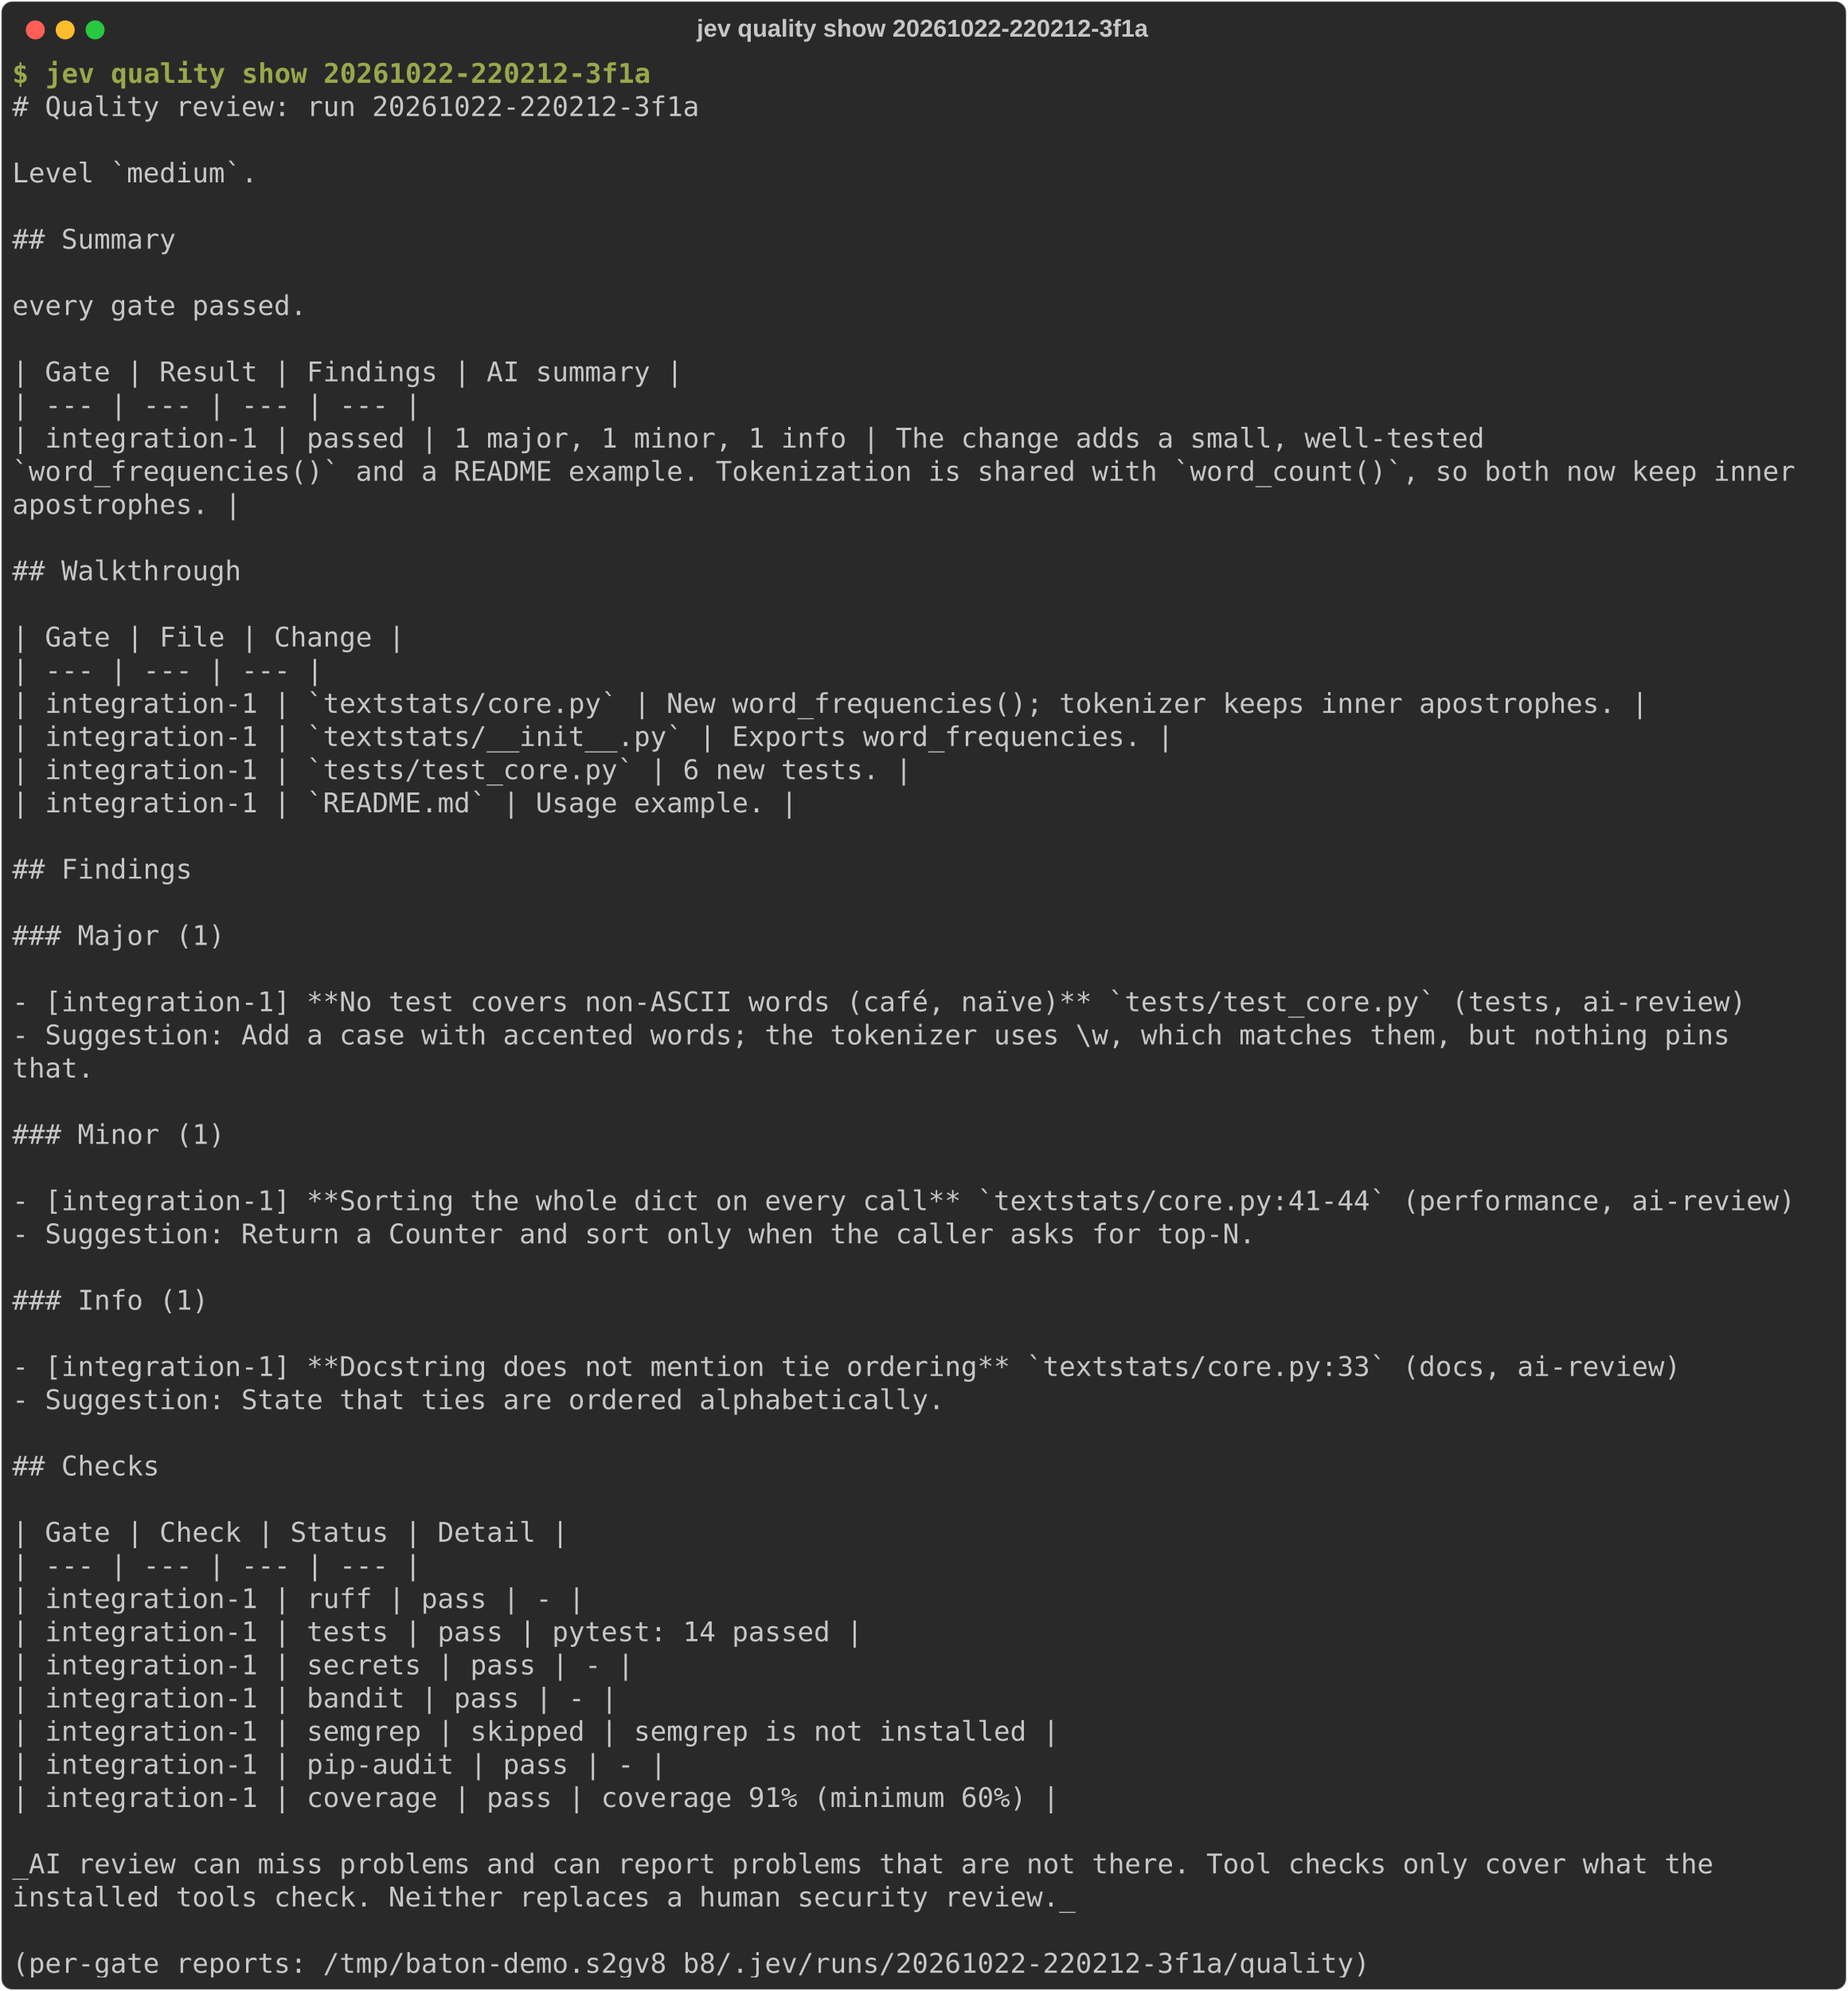
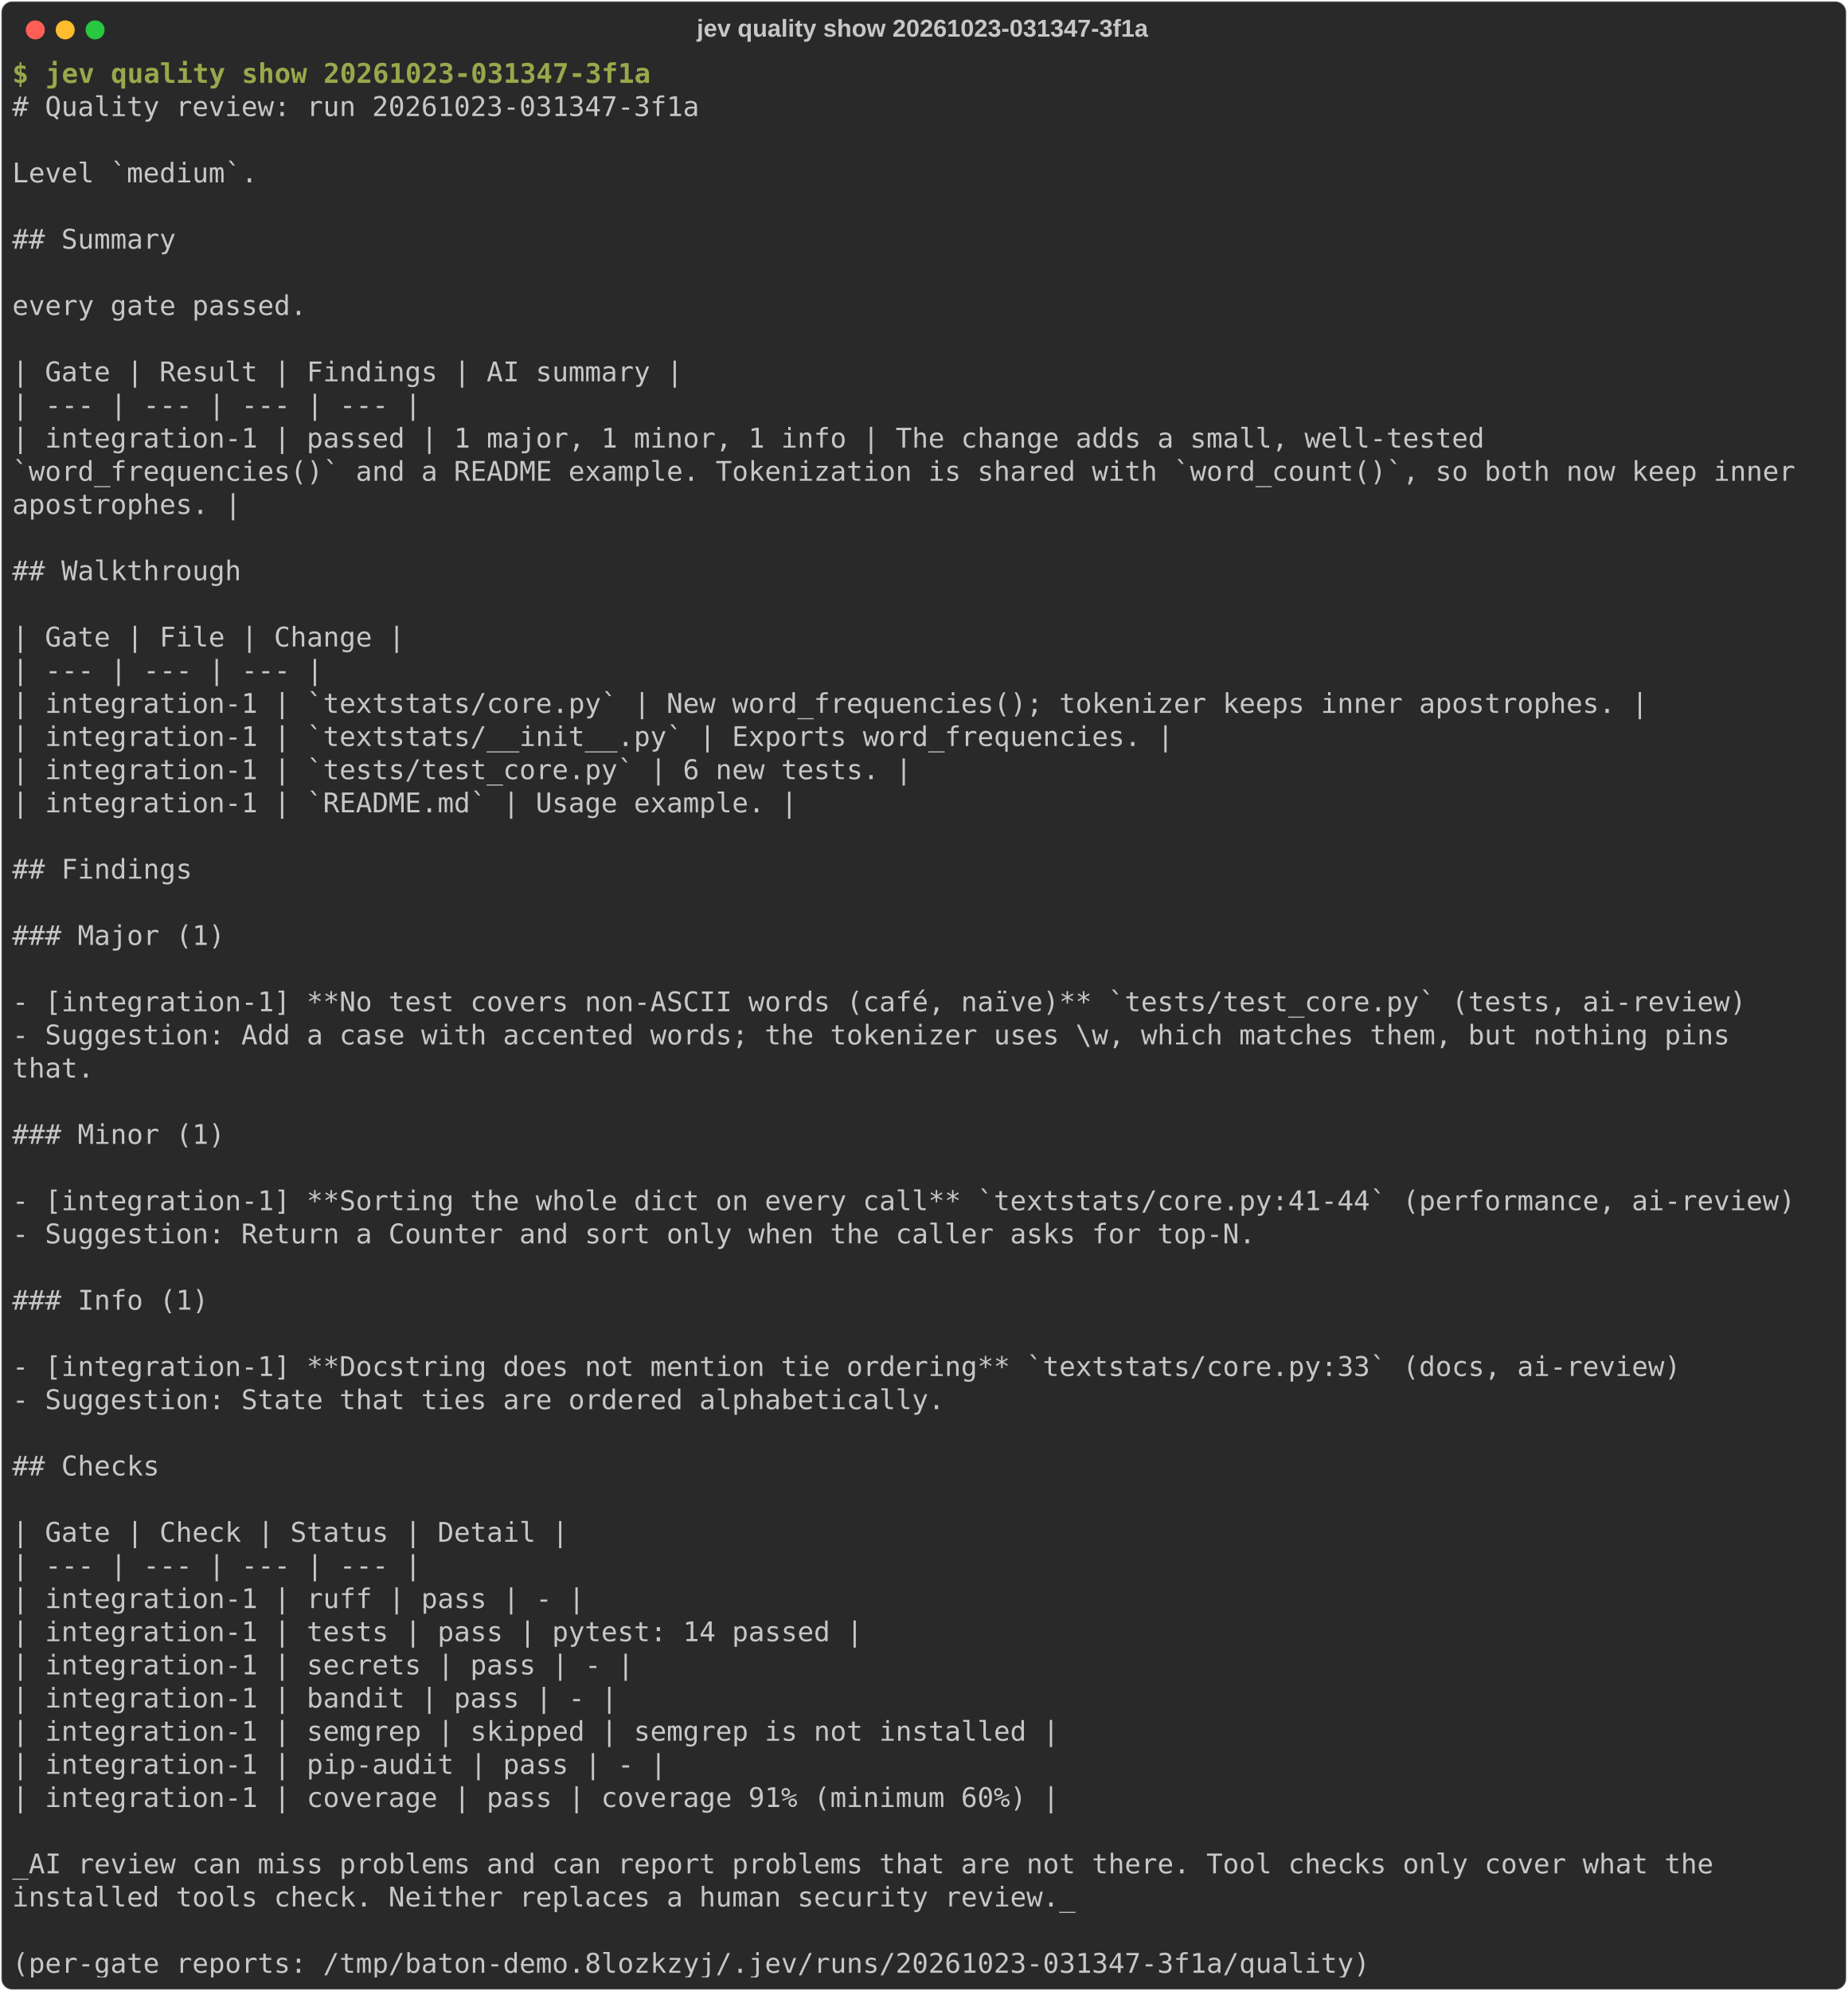
<svg xmlns="http://www.w3.org/2000/svg" class="rich-terminal" viewBox="0 0 1360 1465.2">
  <style>

    @font-face {
        font-family: "Fira Code";
        src: local("FiraCode-Regular"),
                url("https://cdnjs.cloudflare.com/ajax/libs/firacode/6.2.0/woff2/FiraCode-Regular.woff2") format("woff2"),
                url("https://cdnjs.cloudflare.com/ajax/libs/firacode/6.2.0/woff/FiraCode-Regular.woff") format("woff");
        font-style: normal;
        font-weight: 400;
    }
    @font-face {
        font-family: "Fira Code";
        src: local("FiraCode-Bold"),
                url("https://cdnjs.cloudflare.com/ajax/libs/firacode/6.2.0/woff2/FiraCode-Bold.woff2") format("woff2"),
                url("https://cdnjs.cloudflare.com/ajax/libs/firacode/6.2.0/woff/FiraCode-Bold.woff") format("woff");
        font-style: bold;
        font-weight: 700;
    }

-     .terminal-2571315563-matrix {
+     .terminal-2164468277-matrix {
        font-family: Fira Code, monospace;
        font-size: 20px;
        line-height: 24.4px;
        font-variant-east-asian: full-width;
    }

-     .terminal-2571315563-title {
+     .terminal-2164468277-title {
        font-size: 18px;
        font-weight: bold;
        font-family: arial;
    }

-     .terminal-2571315563-r1 { fill: #98a84b;font-weight: bold }
- .terminal-2571315563-r2 { fill: #c5c8c6 }
+     .terminal-2164468277-r1 { fill: #98a84b;font-weight: bold }
+ .terminal-2164468277-r2 { fill: #c5c8c6 }
    </style>
  <defs>
-     <clipPath id="terminal-2571315563-clip-terminal">
+     <clipPath id="terminal-2164468277-clip-terminal">
      <rect x="0" y="0" width="1341.0" height="1414.2" />
    </clipPath>
-     <clipPath id="terminal-2571315563-line-0">
+     <clipPath id="terminal-2164468277-line-0">
      <rect x="0" y="1.5" width="1342" height="24.65" />
    </clipPath>
-     <clipPath id="terminal-2571315563-line-1">
+     <clipPath id="terminal-2164468277-line-1">
      <rect x="0" y="25.9" width="1342" height="24.65" />
    </clipPath>
-     <clipPath id="terminal-2571315563-line-2">
+     <clipPath id="terminal-2164468277-line-2">
      <rect x="0" y="50.3" width="1342" height="24.65" />
    </clipPath>
-     <clipPath id="terminal-2571315563-line-3">
+     <clipPath id="terminal-2164468277-line-3">
      <rect x="0" y="74.7" width="1342" height="24.65" />
    </clipPath>
-     <clipPath id="terminal-2571315563-line-4">
+     <clipPath id="terminal-2164468277-line-4">
      <rect x="0" y="99.1" width="1342" height="24.65" />
    </clipPath>
-     <clipPath id="terminal-2571315563-line-5">
+     <clipPath id="terminal-2164468277-line-5">
      <rect x="0" y="123.5" width="1342" height="24.65" />
    </clipPath>
-     <clipPath id="terminal-2571315563-line-6">
+     <clipPath id="terminal-2164468277-line-6">
      <rect x="0" y="147.9" width="1342" height="24.65" />
    </clipPath>
-     <clipPath id="terminal-2571315563-line-7">
+     <clipPath id="terminal-2164468277-line-7">
      <rect x="0" y="172.3" width="1342" height="24.65" />
    </clipPath>
-     <clipPath id="terminal-2571315563-line-8">
+     <clipPath id="terminal-2164468277-line-8">
      <rect x="0" y="196.7" width="1342" height="24.65" />
    </clipPath>
-     <clipPath id="terminal-2571315563-line-9">
+     <clipPath id="terminal-2164468277-line-9">
      <rect x="0" y="221.1" width="1342" height="24.65" />
    </clipPath>
-     <clipPath id="terminal-2571315563-line-10">
+     <clipPath id="terminal-2164468277-line-10">
      <rect x="0" y="245.5" width="1342" height="24.65" />
    </clipPath>
-     <clipPath id="terminal-2571315563-line-11">
+     <clipPath id="terminal-2164468277-line-11">
      <rect x="0" y="269.9" width="1342" height="24.65" />
    </clipPath>
-     <clipPath id="terminal-2571315563-line-12">
+     <clipPath id="terminal-2164468277-line-12">
      <rect x="0" y="294.3" width="1342" height="24.65" />
    </clipPath>
-     <clipPath id="terminal-2571315563-line-13">
+     <clipPath id="terminal-2164468277-line-13">
      <rect x="0" y="318.7" width="1342" height="24.65" />
    </clipPath>
-     <clipPath id="terminal-2571315563-line-14">
+     <clipPath id="terminal-2164468277-line-14">
      <rect x="0" y="343.1" width="1342" height="24.65" />
    </clipPath>
-     <clipPath id="terminal-2571315563-line-15">
+     <clipPath id="terminal-2164468277-line-15">
      <rect x="0" y="367.5" width="1342" height="24.65" />
    </clipPath>
-     <clipPath id="terminal-2571315563-line-16">
+     <clipPath id="terminal-2164468277-line-16">
      <rect x="0" y="391.9" width="1342" height="24.65" />
    </clipPath>
-     <clipPath id="terminal-2571315563-line-17">
+     <clipPath id="terminal-2164468277-line-17">
      <rect x="0" y="416.3" width="1342" height="24.65" />
    </clipPath>
-     <clipPath id="terminal-2571315563-line-18">
+     <clipPath id="terminal-2164468277-line-18">
      <rect x="0" y="440.7" width="1342" height="24.65" />
    </clipPath>
-     <clipPath id="terminal-2571315563-line-19">
+     <clipPath id="terminal-2164468277-line-19">
      <rect x="0" y="465.1" width="1342" height="24.65" />
    </clipPath>
-     <clipPath id="terminal-2571315563-line-20">
+     <clipPath id="terminal-2164468277-line-20">
      <rect x="0" y="489.5" width="1342" height="24.65" />
    </clipPath>
-     <clipPath id="terminal-2571315563-line-21">
+     <clipPath id="terminal-2164468277-line-21">
      <rect x="0" y="513.9" width="1342" height="24.65" />
    </clipPath>
-     <clipPath id="terminal-2571315563-line-22">
+     <clipPath id="terminal-2164468277-line-22">
      <rect x="0" y="538.3" width="1342" height="24.65" />
    </clipPath>
-     <clipPath id="terminal-2571315563-line-23">
+     <clipPath id="terminal-2164468277-line-23">
      <rect x="0" y="562.7" width="1342" height="24.65" />
    </clipPath>
-     <clipPath id="terminal-2571315563-line-24">
+     <clipPath id="terminal-2164468277-line-24">
      <rect x="0" y="587.1" width="1342" height="24.65" />
    </clipPath>
-     <clipPath id="terminal-2571315563-line-25">
+     <clipPath id="terminal-2164468277-line-25">
      <rect x="0" y="611.5" width="1342" height="24.65" />
    </clipPath>
-     <clipPath id="terminal-2571315563-line-26">
+     <clipPath id="terminal-2164468277-line-26">
      <rect x="0" y="635.9" width="1342" height="24.65" />
    </clipPath>
-     <clipPath id="terminal-2571315563-line-27">
+     <clipPath id="terminal-2164468277-line-27">
      <rect x="0" y="660.3" width="1342" height="24.65" />
    </clipPath>
-     <clipPath id="terminal-2571315563-line-28">
+     <clipPath id="terminal-2164468277-line-28">
      <rect x="0" y="684.7" width="1342" height="24.65" />
    </clipPath>
-     <clipPath id="terminal-2571315563-line-29">
+     <clipPath id="terminal-2164468277-line-29">
      <rect x="0" y="709.1" width="1342" height="24.65" />
    </clipPath>
-     <clipPath id="terminal-2571315563-line-30">
+     <clipPath id="terminal-2164468277-line-30">
      <rect x="0" y="733.5" width="1342" height="24.65" />
    </clipPath>
-     <clipPath id="terminal-2571315563-line-31">
+     <clipPath id="terminal-2164468277-line-31">
      <rect x="0" y="757.9" width="1342" height="24.65" />
    </clipPath>
-     <clipPath id="terminal-2571315563-line-32">
+     <clipPath id="terminal-2164468277-line-32">
      <rect x="0" y="782.3" width="1342" height="24.65" />
    </clipPath>
-     <clipPath id="terminal-2571315563-line-33">
+     <clipPath id="terminal-2164468277-line-33">
      <rect x="0" y="806.7" width="1342" height="24.65" />
    </clipPath>
-     <clipPath id="terminal-2571315563-line-34">
+     <clipPath id="terminal-2164468277-line-34">
      <rect x="0" y="831.1" width="1342" height="24.65" />
    </clipPath>
-     <clipPath id="terminal-2571315563-line-35">
+     <clipPath id="terminal-2164468277-line-35">
      <rect x="0" y="855.5" width="1342" height="24.65" />
    </clipPath>
-     <clipPath id="terminal-2571315563-line-36">
+     <clipPath id="terminal-2164468277-line-36">
      <rect x="0" y="879.9" width="1342" height="24.65" />
    </clipPath>
-     <clipPath id="terminal-2571315563-line-37">
+     <clipPath id="terminal-2164468277-line-37">
      <rect x="0" y="904.3" width="1342" height="24.65" />
    </clipPath>
-     <clipPath id="terminal-2571315563-line-38">
+     <clipPath id="terminal-2164468277-line-38">
      <rect x="0" y="928.7" width="1342" height="24.65" />
    </clipPath>
-     <clipPath id="terminal-2571315563-line-39">
+     <clipPath id="terminal-2164468277-line-39">
      <rect x="0" y="953.1" width="1342" height="24.65" />
    </clipPath>
-     <clipPath id="terminal-2571315563-line-40">
+     <clipPath id="terminal-2164468277-line-40">
      <rect x="0" y="977.5" width="1342" height="24.65" />
    </clipPath>
-     <clipPath id="terminal-2571315563-line-41">
+     <clipPath id="terminal-2164468277-line-41">
      <rect x="0" y="1001.9" width="1342" height="24.65" />
    </clipPath>
-     <clipPath id="terminal-2571315563-line-42">
+     <clipPath id="terminal-2164468277-line-42">
      <rect x="0" y="1026.3" width="1342" height="24.65" />
    </clipPath>
-     <clipPath id="terminal-2571315563-line-43">
+     <clipPath id="terminal-2164468277-line-43">
      <rect x="0" y="1050.7" width="1342" height="24.65" />
    </clipPath>
-     <clipPath id="terminal-2571315563-line-44">
+     <clipPath id="terminal-2164468277-line-44">
      <rect x="0" y="1075.1" width="1342" height="24.65" />
    </clipPath>
-     <clipPath id="terminal-2571315563-line-45">
+     <clipPath id="terminal-2164468277-line-45">
      <rect x="0" y="1099.5" width="1342" height="24.65" />
    </clipPath>
-     <clipPath id="terminal-2571315563-line-46">
+     <clipPath id="terminal-2164468277-line-46">
      <rect x="0" y="1123.9" width="1342" height="24.65" />
    </clipPath>
-     <clipPath id="terminal-2571315563-line-47">
+     <clipPath id="terminal-2164468277-line-47">
      <rect x="0" y="1148.3" width="1342" height="24.65" />
    </clipPath>
-     <clipPath id="terminal-2571315563-line-48">
+     <clipPath id="terminal-2164468277-line-48">
      <rect x="0" y="1172.7" width="1342" height="24.65" />
    </clipPath>
-     <clipPath id="terminal-2571315563-line-49">
+     <clipPath id="terminal-2164468277-line-49">
      <rect x="0" y="1197.1" width="1342" height="24.65" />
    </clipPath>
-     <clipPath id="terminal-2571315563-line-50">
+     <clipPath id="terminal-2164468277-line-50">
      <rect x="0" y="1221.5" width="1342" height="24.65" />
    </clipPath>
-     <clipPath id="terminal-2571315563-line-51">
+     <clipPath id="terminal-2164468277-line-51">
      <rect x="0" y="1245.9" width="1342" height="24.65" />
    </clipPath>
-     <clipPath id="terminal-2571315563-line-52">
+     <clipPath id="terminal-2164468277-line-52">
      <rect x="0" y="1270.3" width="1342" height="24.65" />
    </clipPath>
-     <clipPath id="terminal-2571315563-line-53">
+     <clipPath id="terminal-2164468277-line-53">
      <rect x="0" y="1294.7" width="1342" height="24.65" />
    </clipPath>
-     <clipPath id="terminal-2571315563-line-54">
+     <clipPath id="terminal-2164468277-line-54">
      <rect x="0" y="1319.1" width="1342" height="24.65" />
    </clipPath>
-     <clipPath id="terminal-2571315563-line-55">
+     <clipPath id="terminal-2164468277-line-55">
      <rect x="0" y="1343.5" width="1342" height="24.65" />
    </clipPath>
-     <clipPath id="terminal-2571315563-line-56">
+     <clipPath id="terminal-2164468277-line-56">
      <rect x="0" y="1367.9" width="1342" height="24.65" />
    </clipPath>
  </defs>
  <rect fill="#292929" stroke="rgba(255,255,255,0.35)" stroke-width="1" x="1" y="1" width="1358" height="1463.2" rx="8" />
-   <text class="terminal-2571315563-title" fill="#c5c8c6" text-anchor="middle" x="679" y="27">jev quality show 20261022-220212-3f1a</text>
+   <text class="terminal-2164468277-title" fill="#c5c8c6" text-anchor="middle" x="679" y="27">jev quality show 20261023-031347-3f1a</text>
  <g transform="translate(26,22)">
    <circle cx="0" cy="0" r="7" fill="#ff5f57" />
    <circle cx="22" cy="0" r="7" fill="#febc2e" />
    <circle cx="44" cy="0" r="7" fill="#28c840" />
  </g>
-   <g transform="translate(9, 41)" clip-path="url(#terminal-2571315563-clip-terminal)">
-     <g class="terminal-2571315563-matrix">
-       <text class="terminal-2571315563-r1" x="0" y="20" textLength="24.4" clip-path="url(#terminal-2571315563-line-0)">$ </text>
-       <text class="terminal-2571315563-r1" x="24.4" y="20" textLength="451.4" clip-path="url(#terminal-2571315563-line-0)">jev quality show 20261022-220212-3f1a</text>
-       <text class="terminal-2571315563-r2" x="1342" y="20" textLength="12.2" clip-path="url(#terminal-2571315563-line-0)">
- </text>
-       <text class="terminal-2571315563-r2" x="0" y="44.4" textLength="512.4" clip-path="url(#terminal-2571315563-line-1)"># Quality review: run 20261022-220212-3f1a</text>
-       <text class="terminal-2571315563-r2" x="1342" y="44.4" textLength="12.2" clip-path="url(#terminal-2571315563-line-1)">
- </text>
-       <text class="terminal-2571315563-r2" x="1342" y="68.8" textLength="12.2" clip-path="url(#terminal-2571315563-line-2)">
- </text>
-       <text class="terminal-2571315563-r2" x="0" y="93.2" textLength="183" clip-path="url(#terminal-2571315563-line-3)">Level `medium`.</text>
-       <text class="terminal-2571315563-r2" x="1342" y="93.2" textLength="12.2" clip-path="url(#terminal-2571315563-line-3)">
- </text>
-       <text class="terminal-2571315563-r2" x="1342" y="117.6" textLength="12.2" clip-path="url(#terminal-2571315563-line-4)">
- </text>
-       <text class="terminal-2571315563-r2" x="0" y="142" textLength="122" clip-path="url(#terminal-2571315563-line-5)">## Summary</text>
-       <text class="terminal-2571315563-r2" x="1342" y="142" textLength="12.2" clip-path="url(#terminal-2571315563-line-5)">
- </text>
-       <text class="terminal-2571315563-r2" x="1342" y="166.4" textLength="12.2" clip-path="url(#terminal-2571315563-line-6)">
- </text>
-       <text class="terminal-2571315563-r2" x="0" y="190.8" textLength="219.6" clip-path="url(#terminal-2571315563-line-7)">every gate passed.</text>
-       <text class="terminal-2571315563-r2" x="1342" y="190.8" textLength="12.2" clip-path="url(#terminal-2571315563-line-7)">
- </text>
-       <text class="terminal-2571315563-r2" x="1342" y="215.2" textLength="12.2" clip-path="url(#terminal-2571315563-line-8)">
- </text>
-       <text class="terminal-2571315563-r2" x="0" y="239.6" textLength="500.2" clip-path="url(#terminal-2571315563-line-9)">| Gate | Result | Findings | AI summary |</text>
-       <text class="terminal-2571315563-r2" x="1342" y="239.6" textLength="12.2" clip-path="url(#terminal-2571315563-line-9)">
- </text>
-       <text class="terminal-2571315563-r2" x="0" y="264" textLength="305" clip-path="url(#terminal-2571315563-line-10)">| --- | --- | --- | --- |</text>
-       <text class="terminal-2571315563-r2" x="1342" y="264" textLength="12.2" clip-path="url(#terminal-2571315563-line-10)">
- </text>
-       <text class="terminal-2571315563-r2" x="0" y="288.4" textLength="1110.2" clip-path="url(#terminal-2571315563-line-11)">| integration-1 | passed | 1 major, 1 minor, 1 info | The change adds a small, well-tested </text>
-       <text class="terminal-2571315563-r2" x="1342" y="288.4" textLength="12.2" clip-path="url(#terminal-2571315563-line-11)">
- </text>
-       <text class="terminal-2571315563-r2" x="0" y="312.8" textLength="1342" clip-path="url(#terminal-2571315563-line-12)">`word_frequencies()` and a README example. Tokenization is shared with `word_count()`, so both now keep inner </text>
-       <text class="terminal-2571315563-r2" x="1342" y="312.8" textLength="12.2" clip-path="url(#terminal-2571315563-line-12)">
- </text>
-       <text class="terminal-2571315563-r2" x="0" y="337.2" textLength="170.8" clip-path="url(#terminal-2571315563-line-13)">apostrophes. |</text>
-       <text class="terminal-2571315563-r2" x="1342" y="337.2" textLength="12.2" clip-path="url(#terminal-2571315563-line-13)">
- </text>
-       <text class="terminal-2571315563-r2" x="1342" y="361.6" textLength="12.2" clip-path="url(#terminal-2571315563-line-14)">
- </text>
-       <text class="terminal-2571315563-r2" x="0" y="386" textLength="170.8" clip-path="url(#terminal-2571315563-line-15)">## Walkthrough</text>
-       <text class="terminal-2571315563-r2" x="1342" y="386" textLength="12.2" clip-path="url(#terminal-2571315563-line-15)">
- </text>
-       <text class="terminal-2571315563-r2" x="1342" y="410.4" textLength="12.2" clip-path="url(#terminal-2571315563-line-16)">
- </text>
-       <text class="terminal-2571315563-r2" x="0" y="434.8" textLength="292.8" clip-path="url(#terminal-2571315563-line-17)">| Gate | File | Change |</text>
-       <text class="terminal-2571315563-r2" x="1342" y="434.8" textLength="12.2" clip-path="url(#terminal-2571315563-line-17)">
- </text>
-       <text class="terminal-2571315563-r2" x="0" y="459.2" textLength="231.8" clip-path="url(#terminal-2571315563-line-18)">| --- | --- | --- |</text>
-       <text class="terminal-2571315563-r2" x="1342" y="459.2" textLength="12.2" clip-path="url(#terminal-2571315563-line-18)">
- </text>
-       <text class="terminal-2571315563-r2" x="0" y="483.6" textLength="1220" clip-path="url(#terminal-2571315563-line-19)">| integration-1 | `textstats/core.py` | New word_frequencies(); tokenizer keeps inner apostrophes. |</text>
-       <text class="terminal-2571315563-r2" x="1342" y="483.6" textLength="12.2" clip-path="url(#terminal-2571315563-line-19)">
- </text>
-       <text class="terminal-2571315563-r2" x="0" y="508" textLength="866.2" clip-path="url(#terminal-2571315563-line-20)">| integration-1 | `textstats/__init__.py` | Exports word_frequencies. |</text>
-       <text class="terminal-2571315563-r2" x="1342" y="508" textLength="12.2" clip-path="url(#terminal-2571315563-line-20)">
- </text>
-       <text class="terminal-2571315563-r2" x="0" y="532.4" textLength="671" clip-path="url(#terminal-2571315563-line-21)">| integration-1 | `tests/test_core.py` | 6 new tests. |</text>
-       <text class="terminal-2571315563-r2" x="1342" y="532.4" textLength="12.2" clip-path="url(#terminal-2571315563-line-21)">
- </text>
-       <text class="terminal-2571315563-r2" x="0" y="556.8" textLength="585.6" clip-path="url(#terminal-2571315563-line-22)">| integration-1 | `README.md` | Usage example. |</text>
-       <text class="terminal-2571315563-r2" x="1342" y="556.8" textLength="12.2" clip-path="url(#terminal-2571315563-line-22)">
- </text>
-       <text class="terminal-2571315563-r2" x="1342" y="581.2" textLength="12.2" clip-path="url(#terminal-2571315563-line-23)">
- </text>
-       <text class="terminal-2571315563-r2" x="0" y="605.6" textLength="134.2" clip-path="url(#terminal-2571315563-line-24)">## Findings</text>
-       <text class="terminal-2571315563-r2" x="1342" y="605.6" textLength="12.2" clip-path="url(#terminal-2571315563-line-24)">
- </text>
-       <text class="terminal-2571315563-r2" x="1342" y="630" textLength="12.2" clip-path="url(#terminal-2571315563-line-25)">
- </text>
-       <text class="terminal-2571315563-r2" x="0" y="654.4" textLength="158.6" clip-path="url(#terminal-2571315563-line-26)">### Major (1)</text>
-       <text class="terminal-2571315563-r2" x="1342" y="654.4" textLength="12.2" clip-path="url(#terminal-2571315563-line-26)">
- </text>
-       <text class="terminal-2571315563-r2" x="1342" y="678.8" textLength="12.2" clip-path="url(#terminal-2571315563-line-27)">
- </text>
-       <text class="terminal-2571315563-r2" x="0" y="703.2" textLength="1293.2" clip-path="url(#terminal-2571315563-line-28)">- [integration-1] **No test covers non-ASCII words (café, naïve)** `tests/test_core.py` (tests, ai-review)</text>
-       <text class="terminal-2571315563-r2" x="1342" y="703.2" textLength="12.2" clip-path="url(#terminal-2571315563-line-28)">
- </text>
-       <text class="terminal-2571315563-r2" x="0" y="727.6" textLength="1317.6" clip-path="url(#terminal-2571315563-line-29)">  - Suggestion: Add a case with accented words; the tokenizer uses \w, which matches them, but nothing pins </text>
-       <text class="terminal-2571315563-r2" x="1342" y="727.6" textLength="12.2" clip-path="url(#terminal-2571315563-line-29)">
- </text>
-       <text class="terminal-2571315563-r2" x="0" y="752" textLength="61" clip-path="url(#terminal-2571315563-line-30)">that.</text>
-       <text class="terminal-2571315563-r2" x="1342" y="752" textLength="12.2" clip-path="url(#terminal-2571315563-line-30)">
- </text>
-       <text class="terminal-2571315563-r2" x="1342" y="776.4" textLength="12.2" clip-path="url(#terminal-2571315563-line-31)">
- </text>
-       <text class="terminal-2571315563-r2" x="0" y="800.8" textLength="158.6" clip-path="url(#terminal-2571315563-line-32)">### Minor (1)</text>
-       <text class="terminal-2571315563-r2" x="1342" y="800.8" textLength="12.2" clip-path="url(#terminal-2571315563-line-32)">
- </text>
-       <text class="terminal-2571315563-r2" x="1342" y="825.2" textLength="12.2" clip-path="url(#terminal-2571315563-line-33)">
- </text>
-       <text class="terminal-2571315563-r2" x="0" y="849.6" textLength="1329.8" clip-path="url(#terminal-2571315563-line-34)">- [integration-1] **Sorting the whole dict on every call** `textstats/core.py:41-44` (performance, ai-review)</text>
-       <text class="terminal-2571315563-r2" x="1342" y="849.6" textLength="12.2" clip-path="url(#terminal-2571315563-line-34)">
- </text>
-       <text class="terminal-2571315563-r2" x="0" y="874" textLength="951.6" clip-path="url(#terminal-2571315563-line-35)">  - Suggestion: Return a Counter and sort only when the caller asks for top-N.</text>
-       <text class="terminal-2571315563-r2" x="1342" y="874" textLength="12.2" clip-path="url(#terminal-2571315563-line-35)">
- </text>
-       <text class="terminal-2571315563-r2" x="1342" y="898.4" textLength="12.2" clip-path="url(#terminal-2571315563-line-36)">
- </text>
-       <text class="terminal-2571315563-r2" x="0" y="922.8" textLength="146.4" clip-path="url(#terminal-2571315563-line-37)">### Info (1)</text>
-       <text class="terminal-2571315563-r2" x="1342" y="922.8" textLength="12.2" clip-path="url(#terminal-2571315563-line-37)">
- </text>
-       <text class="terminal-2571315563-r2" x="1342" y="947.2" textLength="12.2" clip-path="url(#terminal-2571315563-line-38)">
- </text>
-       <text class="terminal-2571315563-r2" x="0" y="971.6" textLength="1244.4" clip-path="url(#terminal-2571315563-line-39)">- [integration-1] **Docstring does not mention tie ordering** `textstats/core.py:33` (docs, ai-review)</text>
-       <text class="terminal-2571315563-r2" x="1342" y="971.6" textLength="12.2" clip-path="url(#terminal-2571315563-line-39)">
- </text>
-       <text class="terminal-2571315563-r2" x="0" y="996" textLength="719.8" clip-path="url(#terminal-2571315563-line-40)">  - Suggestion: State that ties are ordered alphabetically.</text>
-       <text class="terminal-2571315563-r2" x="1342" y="996" textLength="12.2" clip-path="url(#terminal-2571315563-line-40)">
- </text>
-       <text class="terminal-2571315563-r2" x="1342" y="1020.4" textLength="12.2" clip-path="url(#terminal-2571315563-line-41)">
- </text>
-       <text class="terminal-2571315563-r2" x="0" y="1044.8" textLength="109.8" clip-path="url(#terminal-2571315563-line-42)">## Checks</text>
-       <text class="terminal-2571315563-r2" x="1342" y="1044.8" textLength="12.2" clip-path="url(#terminal-2571315563-line-42)">
- </text>
-       <text class="terminal-2571315563-r2" x="1342" y="1069.2" textLength="12.2" clip-path="url(#terminal-2571315563-line-43)">
- </text>
-       <text class="terminal-2571315563-r2" x="0" y="1093.6" textLength="414.8" clip-path="url(#terminal-2571315563-line-44)">| Gate | Check | Status | Detail |</text>
-       <text class="terminal-2571315563-r2" x="1342" y="1093.6" textLength="12.2" clip-path="url(#terminal-2571315563-line-44)">
- </text>
-       <text class="terminal-2571315563-r2" x="0" y="1118" textLength="305" clip-path="url(#terminal-2571315563-line-45)">| --- | --- | --- | --- |</text>
-       <text class="terminal-2571315563-r2" x="1342" y="1118" textLength="12.2" clip-path="url(#terminal-2571315563-line-45)">
- </text>
-       <text class="terminal-2571315563-r2" x="0" y="1142.4" textLength="427" clip-path="url(#terminal-2571315563-line-46)">| integration-1 | ruff | pass | - |</text>
-       <text class="terminal-2571315563-r2" x="1342" y="1142.4" textLength="12.2" clip-path="url(#terminal-2571315563-line-46)">
- </text>
-       <text class="terminal-2571315563-r2" x="0" y="1166.8" textLength="634.4" clip-path="url(#terminal-2571315563-line-47)">| integration-1 | tests | pass | pytest: 14 passed |</text>
-       <text class="terminal-2571315563-r2" x="1342" y="1166.8" textLength="12.2" clip-path="url(#terminal-2571315563-line-47)">
- </text>
-       <text class="terminal-2571315563-r2" x="0" y="1191.2" textLength="463.6" clip-path="url(#terminal-2571315563-line-48)">| integration-1 | secrets | pass | - |</text>
-       <text class="terminal-2571315563-r2" x="1342" y="1191.2" textLength="12.2" clip-path="url(#terminal-2571315563-line-48)">
- </text>
-       <text class="terminal-2571315563-r2" x="0" y="1215.6" textLength="451.4" clip-path="url(#terminal-2571315563-line-49)">| integration-1 | bandit | pass | - |</text>
-       <text class="terminal-2571315563-r2" x="1342" y="1215.6" textLength="12.2" clip-path="url(#terminal-2571315563-line-49)">
- </text>
-       <text class="terminal-2571315563-r2" x="0" y="1240" textLength="780.8" clip-path="url(#terminal-2571315563-line-50)">| integration-1 | semgrep | skipped | semgrep is not installed |</text>
-       <text class="terminal-2571315563-r2" x="1342" y="1240" textLength="12.2" clip-path="url(#terminal-2571315563-line-50)">
- </text>
-       <text class="terminal-2571315563-r2" x="0" y="1264.4" textLength="488" clip-path="url(#terminal-2571315563-line-51)">| integration-1 | pip-audit | pass | - |</text>
-       <text class="terminal-2571315563-r2" x="1342" y="1264.4" textLength="12.2" clip-path="url(#terminal-2571315563-line-51)">
- </text>
-       <text class="terminal-2571315563-r2" x="0" y="1288.8" textLength="780.8" clip-path="url(#terminal-2571315563-line-52)">| integration-1 | coverage | pass | coverage 91% (minimum 60%) |</text>
-       <text class="terminal-2571315563-r2" x="1342" y="1288.8" textLength="12.2" clip-path="url(#terminal-2571315563-line-52)">
- </text>
-       <text class="terminal-2571315563-r2" x="1342" y="1313.2" textLength="12.2" clip-path="url(#terminal-2571315563-line-53)">
- </text>
-       <text class="terminal-2571315563-r2" x="0" y="1337.6" textLength="1281" clip-path="url(#terminal-2571315563-line-54)">_AI review can miss problems and can report problems that are not there. Tool checks only cover what the </text>
-       <text class="terminal-2571315563-r2" x="1342" y="1337.6" textLength="12.2" clip-path="url(#terminal-2571315563-line-54)">
- </text>
-       <text class="terminal-2571315563-r2" x="0" y="1362" textLength="793" clip-path="url(#terminal-2571315563-line-55)">installed tools check. Neither replaces a human security review._</text>
-       <text class="terminal-2571315563-r2" x="1342" y="1362" textLength="12.2" clip-path="url(#terminal-2571315563-line-55)">
- </text>
-       <text class="terminal-2571315563-r2" x="1342" y="1386.4" textLength="12.2" clip-path="url(#terminal-2571315563-line-56)">
- </text>
-       <text class="terminal-2571315563-r2" x="0" y="1410.8" textLength="1012.6" clip-path="url(#terminal-2571315563-line-57)">(per-gate reports: /tmp/baton-demo.s2gv8_b8/.jev/runs/20261022-220212-3f1a/quality)</text>
-       <text class="terminal-2571315563-r2" x="1342" y="1410.8" textLength="12.2" clip-path="url(#terminal-2571315563-line-57)">
+   <g transform="translate(9, 41)" clip-path="url(#terminal-2164468277-clip-terminal)">
+     <g class="terminal-2164468277-matrix">
+       <text class="terminal-2164468277-r1" x="0" y="20" textLength="24.4" clip-path="url(#terminal-2164468277-line-0)">$ </text>
+       <text class="terminal-2164468277-r1" x="24.4" y="20" textLength="451.4" clip-path="url(#terminal-2164468277-line-0)">jev quality show 20261023-031347-3f1a</text>
+       <text class="terminal-2164468277-r2" x="1342" y="20" textLength="12.2" clip-path="url(#terminal-2164468277-line-0)">
+ </text>
+       <text class="terminal-2164468277-r2" x="0" y="44.4" textLength="512.4" clip-path="url(#terminal-2164468277-line-1)"># Quality review: run 20261023-031347-3f1a</text>
+       <text class="terminal-2164468277-r2" x="1342" y="44.4" textLength="12.2" clip-path="url(#terminal-2164468277-line-1)">
+ </text>
+       <text class="terminal-2164468277-r2" x="1342" y="68.8" textLength="12.2" clip-path="url(#terminal-2164468277-line-2)">
+ </text>
+       <text class="terminal-2164468277-r2" x="0" y="93.2" textLength="183" clip-path="url(#terminal-2164468277-line-3)">Level `medium`.</text>
+       <text class="terminal-2164468277-r2" x="1342" y="93.2" textLength="12.2" clip-path="url(#terminal-2164468277-line-3)">
+ </text>
+       <text class="terminal-2164468277-r2" x="1342" y="117.6" textLength="12.2" clip-path="url(#terminal-2164468277-line-4)">
+ </text>
+       <text class="terminal-2164468277-r2" x="0" y="142" textLength="122" clip-path="url(#terminal-2164468277-line-5)">## Summary</text>
+       <text class="terminal-2164468277-r2" x="1342" y="142" textLength="12.2" clip-path="url(#terminal-2164468277-line-5)">
+ </text>
+       <text class="terminal-2164468277-r2" x="1342" y="166.4" textLength="12.2" clip-path="url(#terminal-2164468277-line-6)">
+ </text>
+       <text class="terminal-2164468277-r2" x="0" y="190.8" textLength="219.6" clip-path="url(#terminal-2164468277-line-7)">every gate passed.</text>
+       <text class="terminal-2164468277-r2" x="1342" y="190.8" textLength="12.2" clip-path="url(#terminal-2164468277-line-7)">
+ </text>
+       <text class="terminal-2164468277-r2" x="1342" y="215.2" textLength="12.2" clip-path="url(#terminal-2164468277-line-8)">
+ </text>
+       <text class="terminal-2164468277-r2" x="0" y="239.6" textLength="500.2" clip-path="url(#terminal-2164468277-line-9)">| Gate | Result | Findings | AI summary |</text>
+       <text class="terminal-2164468277-r2" x="1342" y="239.6" textLength="12.2" clip-path="url(#terminal-2164468277-line-9)">
+ </text>
+       <text class="terminal-2164468277-r2" x="0" y="264" textLength="305" clip-path="url(#terminal-2164468277-line-10)">| --- | --- | --- | --- |</text>
+       <text class="terminal-2164468277-r2" x="1342" y="264" textLength="12.2" clip-path="url(#terminal-2164468277-line-10)">
+ </text>
+       <text class="terminal-2164468277-r2" x="0" y="288.4" textLength="1110.2" clip-path="url(#terminal-2164468277-line-11)">| integration-1 | passed | 1 major, 1 minor, 1 info | The change adds a small, well-tested </text>
+       <text class="terminal-2164468277-r2" x="1342" y="288.4" textLength="12.2" clip-path="url(#terminal-2164468277-line-11)">
+ </text>
+       <text class="terminal-2164468277-r2" x="0" y="312.8" textLength="1342" clip-path="url(#terminal-2164468277-line-12)">`word_frequencies()` and a README example. Tokenization is shared with `word_count()`, so both now keep inner </text>
+       <text class="terminal-2164468277-r2" x="1342" y="312.8" textLength="12.2" clip-path="url(#terminal-2164468277-line-12)">
+ </text>
+       <text class="terminal-2164468277-r2" x="0" y="337.2" textLength="170.8" clip-path="url(#terminal-2164468277-line-13)">apostrophes. |</text>
+       <text class="terminal-2164468277-r2" x="1342" y="337.2" textLength="12.2" clip-path="url(#terminal-2164468277-line-13)">
+ </text>
+       <text class="terminal-2164468277-r2" x="1342" y="361.6" textLength="12.2" clip-path="url(#terminal-2164468277-line-14)">
+ </text>
+       <text class="terminal-2164468277-r2" x="0" y="386" textLength="170.8" clip-path="url(#terminal-2164468277-line-15)">## Walkthrough</text>
+       <text class="terminal-2164468277-r2" x="1342" y="386" textLength="12.2" clip-path="url(#terminal-2164468277-line-15)">
+ </text>
+       <text class="terminal-2164468277-r2" x="1342" y="410.4" textLength="12.2" clip-path="url(#terminal-2164468277-line-16)">
+ </text>
+       <text class="terminal-2164468277-r2" x="0" y="434.8" textLength="292.8" clip-path="url(#terminal-2164468277-line-17)">| Gate | File | Change |</text>
+       <text class="terminal-2164468277-r2" x="1342" y="434.8" textLength="12.2" clip-path="url(#terminal-2164468277-line-17)">
+ </text>
+       <text class="terminal-2164468277-r2" x="0" y="459.2" textLength="231.8" clip-path="url(#terminal-2164468277-line-18)">| --- | --- | --- |</text>
+       <text class="terminal-2164468277-r2" x="1342" y="459.2" textLength="12.2" clip-path="url(#terminal-2164468277-line-18)">
+ </text>
+       <text class="terminal-2164468277-r2" x="0" y="483.6" textLength="1220" clip-path="url(#terminal-2164468277-line-19)">| integration-1 | `textstats/core.py` | New word_frequencies(); tokenizer keeps inner apostrophes. |</text>
+       <text class="terminal-2164468277-r2" x="1342" y="483.6" textLength="12.2" clip-path="url(#terminal-2164468277-line-19)">
+ </text>
+       <text class="terminal-2164468277-r2" x="0" y="508" textLength="866.2" clip-path="url(#terminal-2164468277-line-20)">| integration-1 | `textstats/__init__.py` | Exports word_frequencies. |</text>
+       <text class="terminal-2164468277-r2" x="1342" y="508" textLength="12.2" clip-path="url(#terminal-2164468277-line-20)">
+ </text>
+       <text class="terminal-2164468277-r2" x="0" y="532.4" textLength="671" clip-path="url(#terminal-2164468277-line-21)">| integration-1 | `tests/test_core.py` | 6 new tests. |</text>
+       <text class="terminal-2164468277-r2" x="1342" y="532.4" textLength="12.2" clip-path="url(#terminal-2164468277-line-21)">
+ </text>
+       <text class="terminal-2164468277-r2" x="0" y="556.8" textLength="585.6" clip-path="url(#terminal-2164468277-line-22)">| integration-1 | `README.md` | Usage example. |</text>
+       <text class="terminal-2164468277-r2" x="1342" y="556.8" textLength="12.2" clip-path="url(#terminal-2164468277-line-22)">
+ </text>
+       <text class="terminal-2164468277-r2" x="1342" y="581.2" textLength="12.2" clip-path="url(#terminal-2164468277-line-23)">
+ </text>
+       <text class="terminal-2164468277-r2" x="0" y="605.6" textLength="134.2" clip-path="url(#terminal-2164468277-line-24)">## Findings</text>
+       <text class="terminal-2164468277-r2" x="1342" y="605.6" textLength="12.2" clip-path="url(#terminal-2164468277-line-24)">
+ </text>
+       <text class="terminal-2164468277-r2" x="1342" y="630" textLength="12.2" clip-path="url(#terminal-2164468277-line-25)">
+ </text>
+       <text class="terminal-2164468277-r2" x="0" y="654.4" textLength="158.6" clip-path="url(#terminal-2164468277-line-26)">### Major (1)</text>
+       <text class="terminal-2164468277-r2" x="1342" y="654.4" textLength="12.2" clip-path="url(#terminal-2164468277-line-26)">
+ </text>
+       <text class="terminal-2164468277-r2" x="1342" y="678.8" textLength="12.2" clip-path="url(#terminal-2164468277-line-27)">
+ </text>
+       <text class="terminal-2164468277-r2" x="0" y="703.2" textLength="1293.2" clip-path="url(#terminal-2164468277-line-28)">- [integration-1] **No test covers non-ASCII words (café, naïve)** `tests/test_core.py` (tests, ai-review)</text>
+       <text class="terminal-2164468277-r2" x="1342" y="703.2" textLength="12.2" clip-path="url(#terminal-2164468277-line-28)">
+ </text>
+       <text class="terminal-2164468277-r2" x="0" y="727.6" textLength="1317.6" clip-path="url(#terminal-2164468277-line-29)">  - Suggestion: Add a case with accented words; the tokenizer uses \w, which matches them, but nothing pins </text>
+       <text class="terminal-2164468277-r2" x="1342" y="727.6" textLength="12.2" clip-path="url(#terminal-2164468277-line-29)">
+ </text>
+       <text class="terminal-2164468277-r2" x="0" y="752" textLength="61" clip-path="url(#terminal-2164468277-line-30)">that.</text>
+       <text class="terminal-2164468277-r2" x="1342" y="752" textLength="12.2" clip-path="url(#terminal-2164468277-line-30)">
+ </text>
+       <text class="terminal-2164468277-r2" x="1342" y="776.4" textLength="12.2" clip-path="url(#terminal-2164468277-line-31)">
+ </text>
+       <text class="terminal-2164468277-r2" x="0" y="800.8" textLength="158.6" clip-path="url(#terminal-2164468277-line-32)">### Minor (1)</text>
+       <text class="terminal-2164468277-r2" x="1342" y="800.8" textLength="12.2" clip-path="url(#terminal-2164468277-line-32)">
+ </text>
+       <text class="terminal-2164468277-r2" x="1342" y="825.2" textLength="12.2" clip-path="url(#terminal-2164468277-line-33)">
+ </text>
+       <text class="terminal-2164468277-r2" x="0" y="849.6" textLength="1329.8" clip-path="url(#terminal-2164468277-line-34)">- [integration-1] **Sorting the whole dict on every call** `textstats/core.py:41-44` (performance, ai-review)</text>
+       <text class="terminal-2164468277-r2" x="1342" y="849.6" textLength="12.2" clip-path="url(#terminal-2164468277-line-34)">
+ </text>
+       <text class="terminal-2164468277-r2" x="0" y="874" textLength="951.6" clip-path="url(#terminal-2164468277-line-35)">  - Suggestion: Return a Counter and sort only when the caller asks for top-N.</text>
+       <text class="terminal-2164468277-r2" x="1342" y="874" textLength="12.2" clip-path="url(#terminal-2164468277-line-35)">
+ </text>
+       <text class="terminal-2164468277-r2" x="1342" y="898.4" textLength="12.2" clip-path="url(#terminal-2164468277-line-36)">
+ </text>
+       <text class="terminal-2164468277-r2" x="0" y="922.8" textLength="146.4" clip-path="url(#terminal-2164468277-line-37)">### Info (1)</text>
+       <text class="terminal-2164468277-r2" x="1342" y="922.8" textLength="12.2" clip-path="url(#terminal-2164468277-line-37)">
+ </text>
+       <text class="terminal-2164468277-r2" x="1342" y="947.2" textLength="12.2" clip-path="url(#terminal-2164468277-line-38)">
+ </text>
+       <text class="terminal-2164468277-r2" x="0" y="971.6" textLength="1244.4" clip-path="url(#terminal-2164468277-line-39)">- [integration-1] **Docstring does not mention tie ordering** `textstats/core.py:33` (docs, ai-review)</text>
+       <text class="terminal-2164468277-r2" x="1342" y="971.6" textLength="12.2" clip-path="url(#terminal-2164468277-line-39)">
+ </text>
+       <text class="terminal-2164468277-r2" x="0" y="996" textLength="719.8" clip-path="url(#terminal-2164468277-line-40)">  - Suggestion: State that ties are ordered alphabetically.</text>
+       <text class="terminal-2164468277-r2" x="1342" y="996" textLength="12.2" clip-path="url(#terminal-2164468277-line-40)">
+ </text>
+       <text class="terminal-2164468277-r2" x="1342" y="1020.4" textLength="12.2" clip-path="url(#terminal-2164468277-line-41)">
+ </text>
+       <text class="terminal-2164468277-r2" x="0" y="1044.8" textLength="109.8" clip-path="url(#terminal-2164468277-line-42)">## Checks</text>
+       <text class="terminal-2164468277-r2" x="1342" y="1044.8" textLength="12.2" clip-path="url(#terminal-2164468277-line-42)">
+ </text>
+       <text class="terminal-2164468277-r2" x="1342" y="1069.2" textLength="12.2" clip-path="url(#terminal-2164468277-line-43)">
+ </text>
+       <text class="terminal-2164468277-r2" x="0" y="1093.6" textLength="414.8" clip-path="url(#terminal-2164468277-line-44)">| Gate | Check | Status | Detail |</text>
+       <text class="terminal-2164468277-r2" x="1342" y="1093.6" textLength="12.2" clip-path="url(#terminal-2164468277-line-44)">
+ </text>
+       <text class="terminal-2164468277-r2" x="0" y="1118" textLength="305" clip-path="url(#terminal-2164468277-line-45)">| --- | --- | --- | --- |</text>
+       <text class="terminal-2164468277-r2" x="1342" y="1118" textLength="12.2" clip-path="url(#terminal-2164468277-line-45)">
+ </text>
+       <text class="terminal-2164468277-r2" x="0" y="1142.4" textLength="427" clip-path="url(#terminal-2164468277-line-46)">| integration-1 | ruff | pass | - |</text>
+       <text class="terminal-2164468277-r2" x="1342" y="1142.4" textLength="12.2" clip-path="url(#terminal-2164468277-line-46)">
+ </text>
+       <text class="terminal-2164468277-r2" x="0" y="1166.8" textLength="634.4" clip-path="url(#terminal-2164468277-line-47)">| integration-1 | tests | pass | pytest: 14 passed |</text>
+       <text class="terminal-2164468277-r2" x="1342" y="1166.8" textLength="12.2" clip-path="url(#terminal-2164468277-line-47)">
+ </text>
+       <text class="terminal-2164468277-r2" x="0" y="1191.2" textLength="463.6" clip-path="url(#terminal-2164468277-line-48)">| integration-1 | secrets | pass | - |</text>
+       <text class="terminal-2164468277-r2" x="1342" y="1191.2" textLength="12.2" clip-path="url(#terminal-2164468277-line-48)">
+ </text>
+       <text class="terminal-2164468277-r2" x="0" y="1215.6" textLength="451.4" clip-path="url(#terminal-2164468277-line-49)">| integration-1 | bandit | pass | - |</text>
+       <text class="terminal-2164468277-r2" x="1342" y="1215.6" textLength="12.2" clip-path="url(#terminal-2164468277-line-49)">
+ </text>
+       <text class="terminal-2164468277-r2" x="0" y="1240" textLength="780.8" clip-path="url(#terminal-2164468277-line-50)">| integration-1 | semgrep | skipped | semgrep is not installed |</text>
+       <text class="terminal-2164468277-r2" x="1342" y="1240" textLength="12.2" clip-path="url(#terminal-2164468277-line-50)">
+ </text>
+       <text class="terminal-2164468277-r2" x="0" y="1264.4" textLength="488" clip-path="url(#terminal-2164468277-line-51)">| integration-1 | pip-audit | pass | - |</text>
+       <text class="terminal-2164468277-r2" x="1342" y="1264.4" textLength="12.2" clip-path="url(#terminal-2164468277-line-51)">
+ </text>
+       <text class="terminal-2164468277-r2" x="0" y="1288.8" textLength="780.8" clip-path="url(#terminal-2164468277-line-52)">| integration-1 | coverage | pass | coverage 91% (minimum 60%) |</text>
+       <text class="terminal-2164468277-r2" x="1342" y="1288.8" textLength="12.2" clip-path="url(#terminal-2164468277-line-52)">
+ </text>
+       <text class="terminal-2164468277-r2" x="1342" y="1313.2" textLength="12.2" clip-path="url(#terminal-2164468277-line-53)">
+ </text>
+       <text class="terminal-2164468277-r2" x="0" y="1337.6" textLength="1281" clip-path="url(#terminal-2164468277-line-54)">_AI review can miss problems and can report problems that are not there. Tool checks only cover what the </text>
+       <text class="terminal-2164468277-r2" x="1342" y="1337.6" textLength="12.2" clip-path="url(#terminal-2164468277-line-54)">
+ </text>
+       <text class="terminal-2164468277-r2" x="0" y="1362" textLength="793" clip-path="url(#terminal-2164468277-line-55)">installed tools check. Neither replaces a human security review._</text>
+       <text class="terminal-2164468277-r2" x="1342" y="1362" textLength="12.2" clip-path="url(#terminal-2164468277-line-55)">
+ </text>
+       <text class="terminal-2164468277-r2" x="1342" y="1386.4" textLength="12.2" clip-path="url(#terminal-2164468277-line-56)">
+ </text>
+       <text class="terminal-2164468277-r2" x="0" y="1410.8" textLength="1012.6" clip-path="url(#terminal-2164468277-line-57)">(per-gate reports: /tmp/baton-demo.8lozkzyj/.jev/runs/20261023-031347-3f1a/quality)</text>
+       <text class="terminal-2164468277-r2" x="1342" y="1410.8" textLength="12.2" clip-path="url(#terminal-2164468277-line-57)">
</text>
    </g>
  </g>
</svg>
